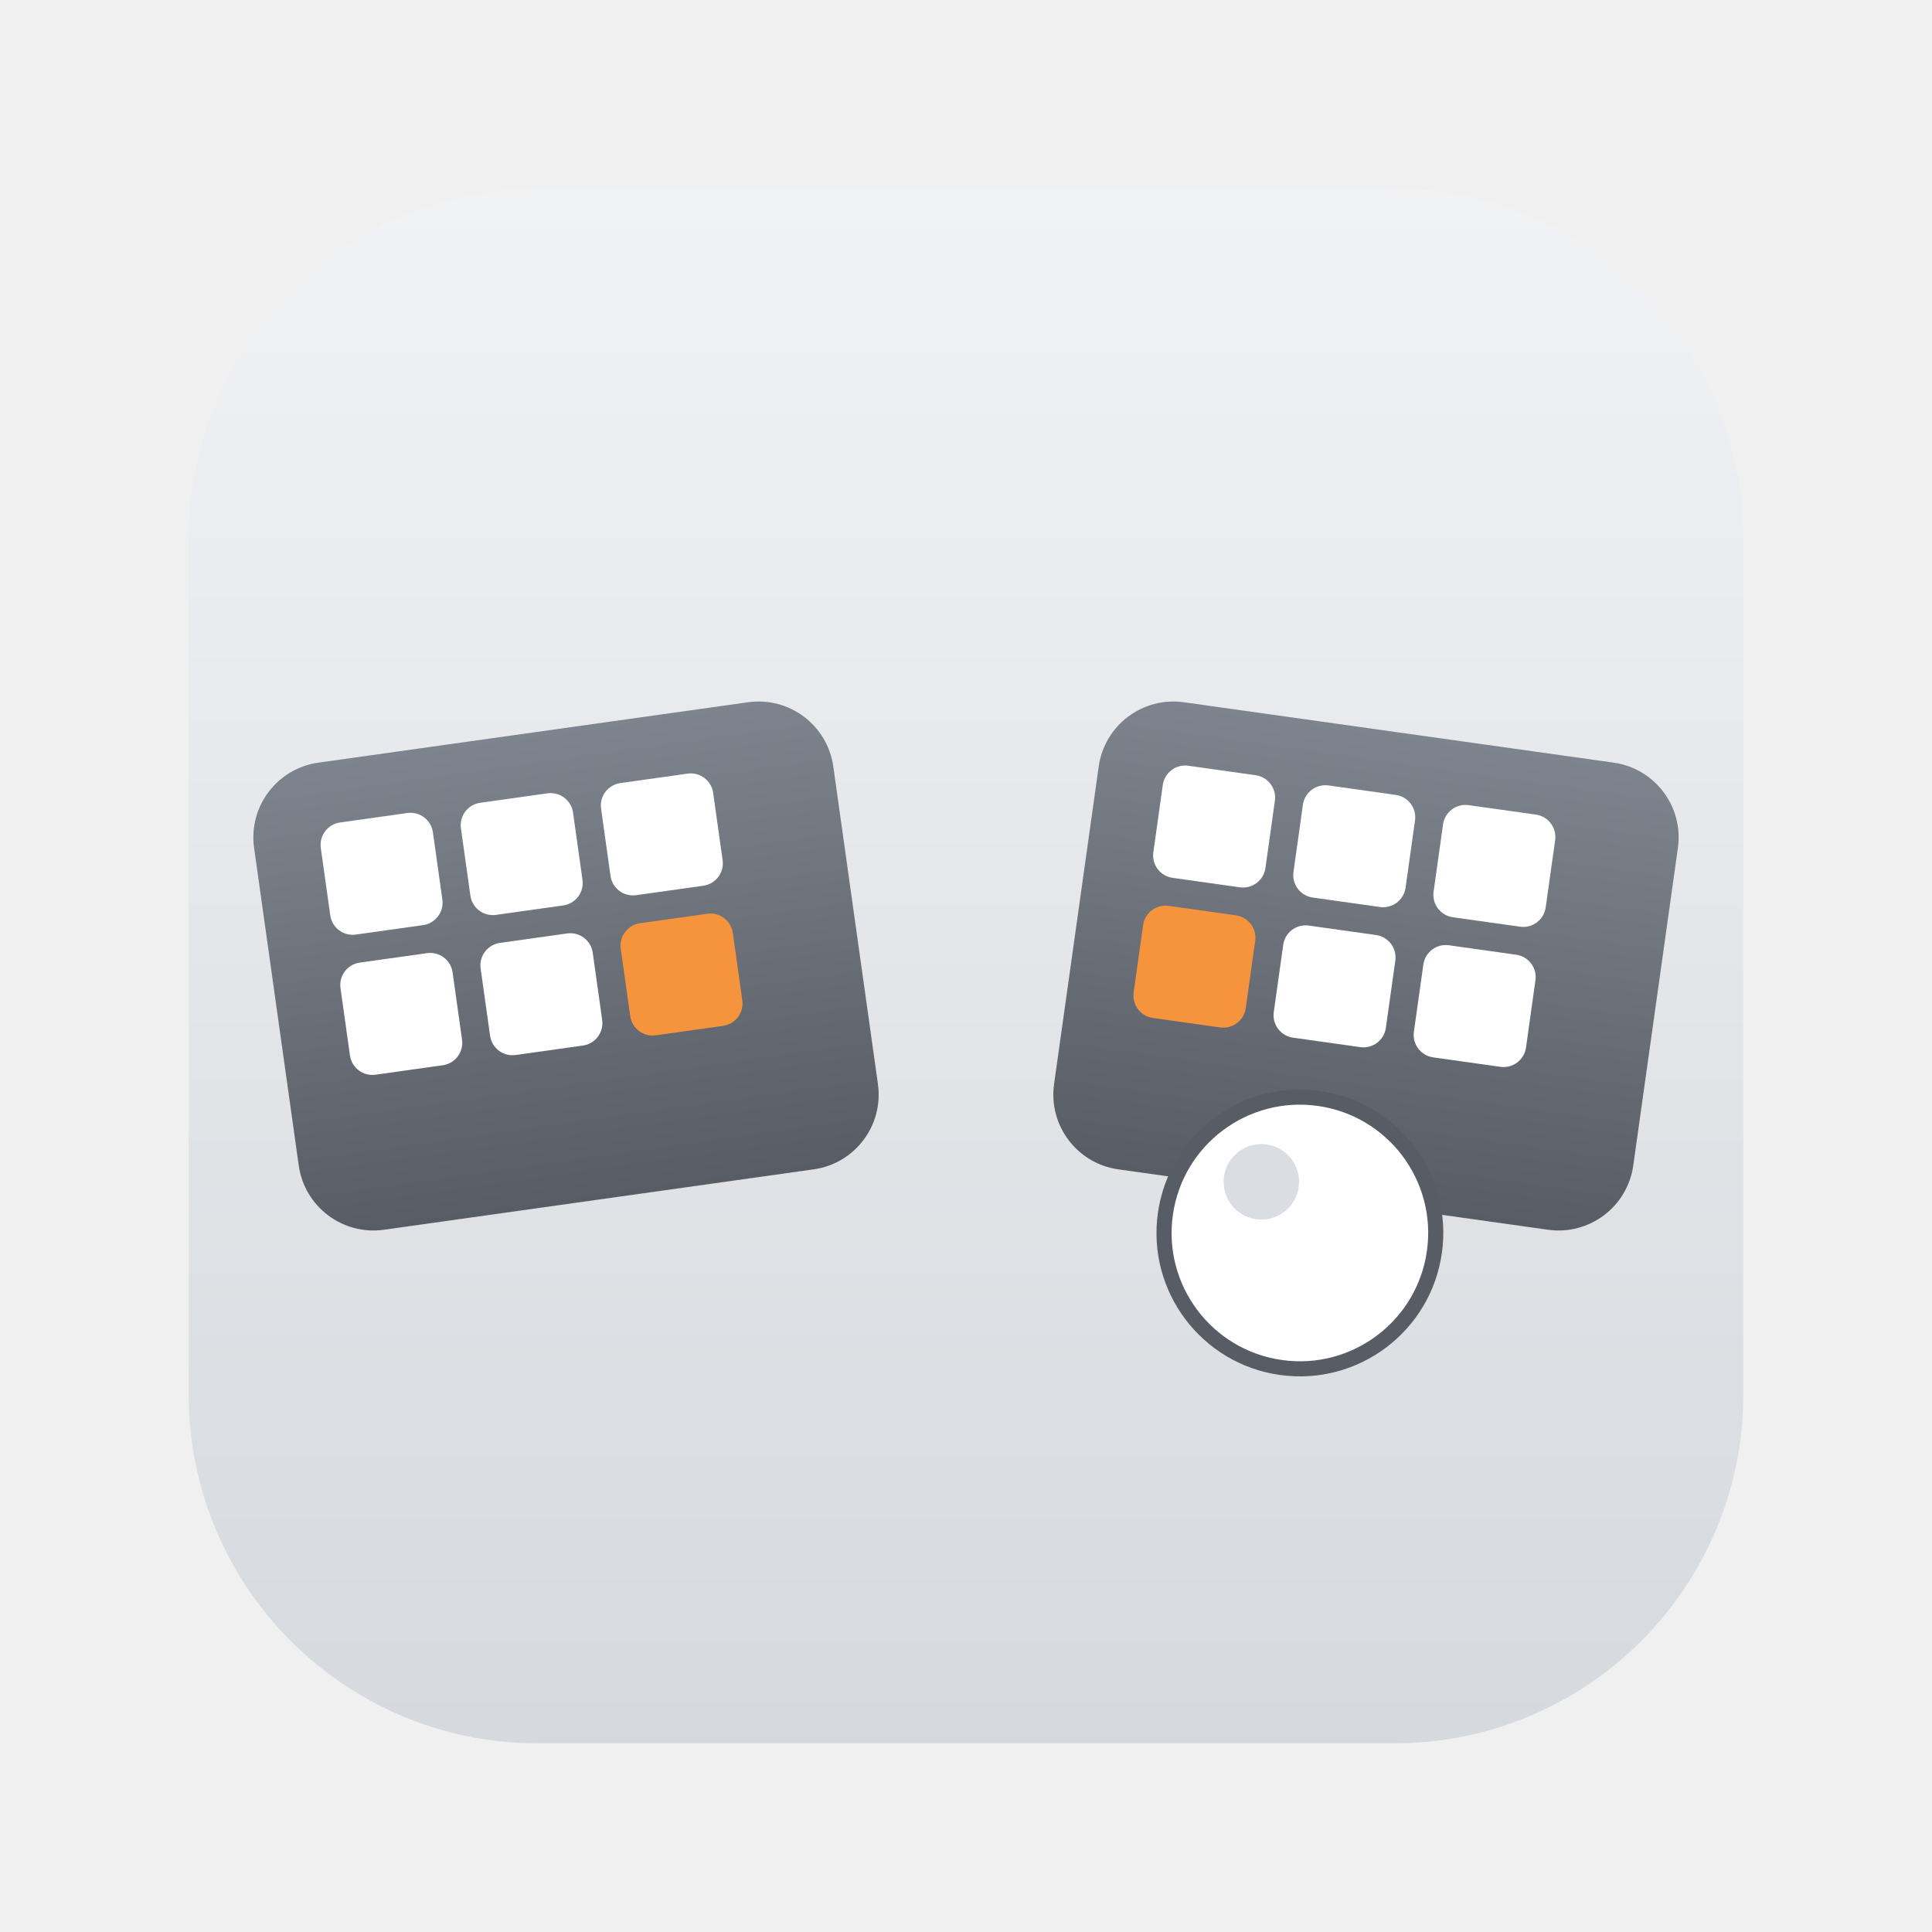
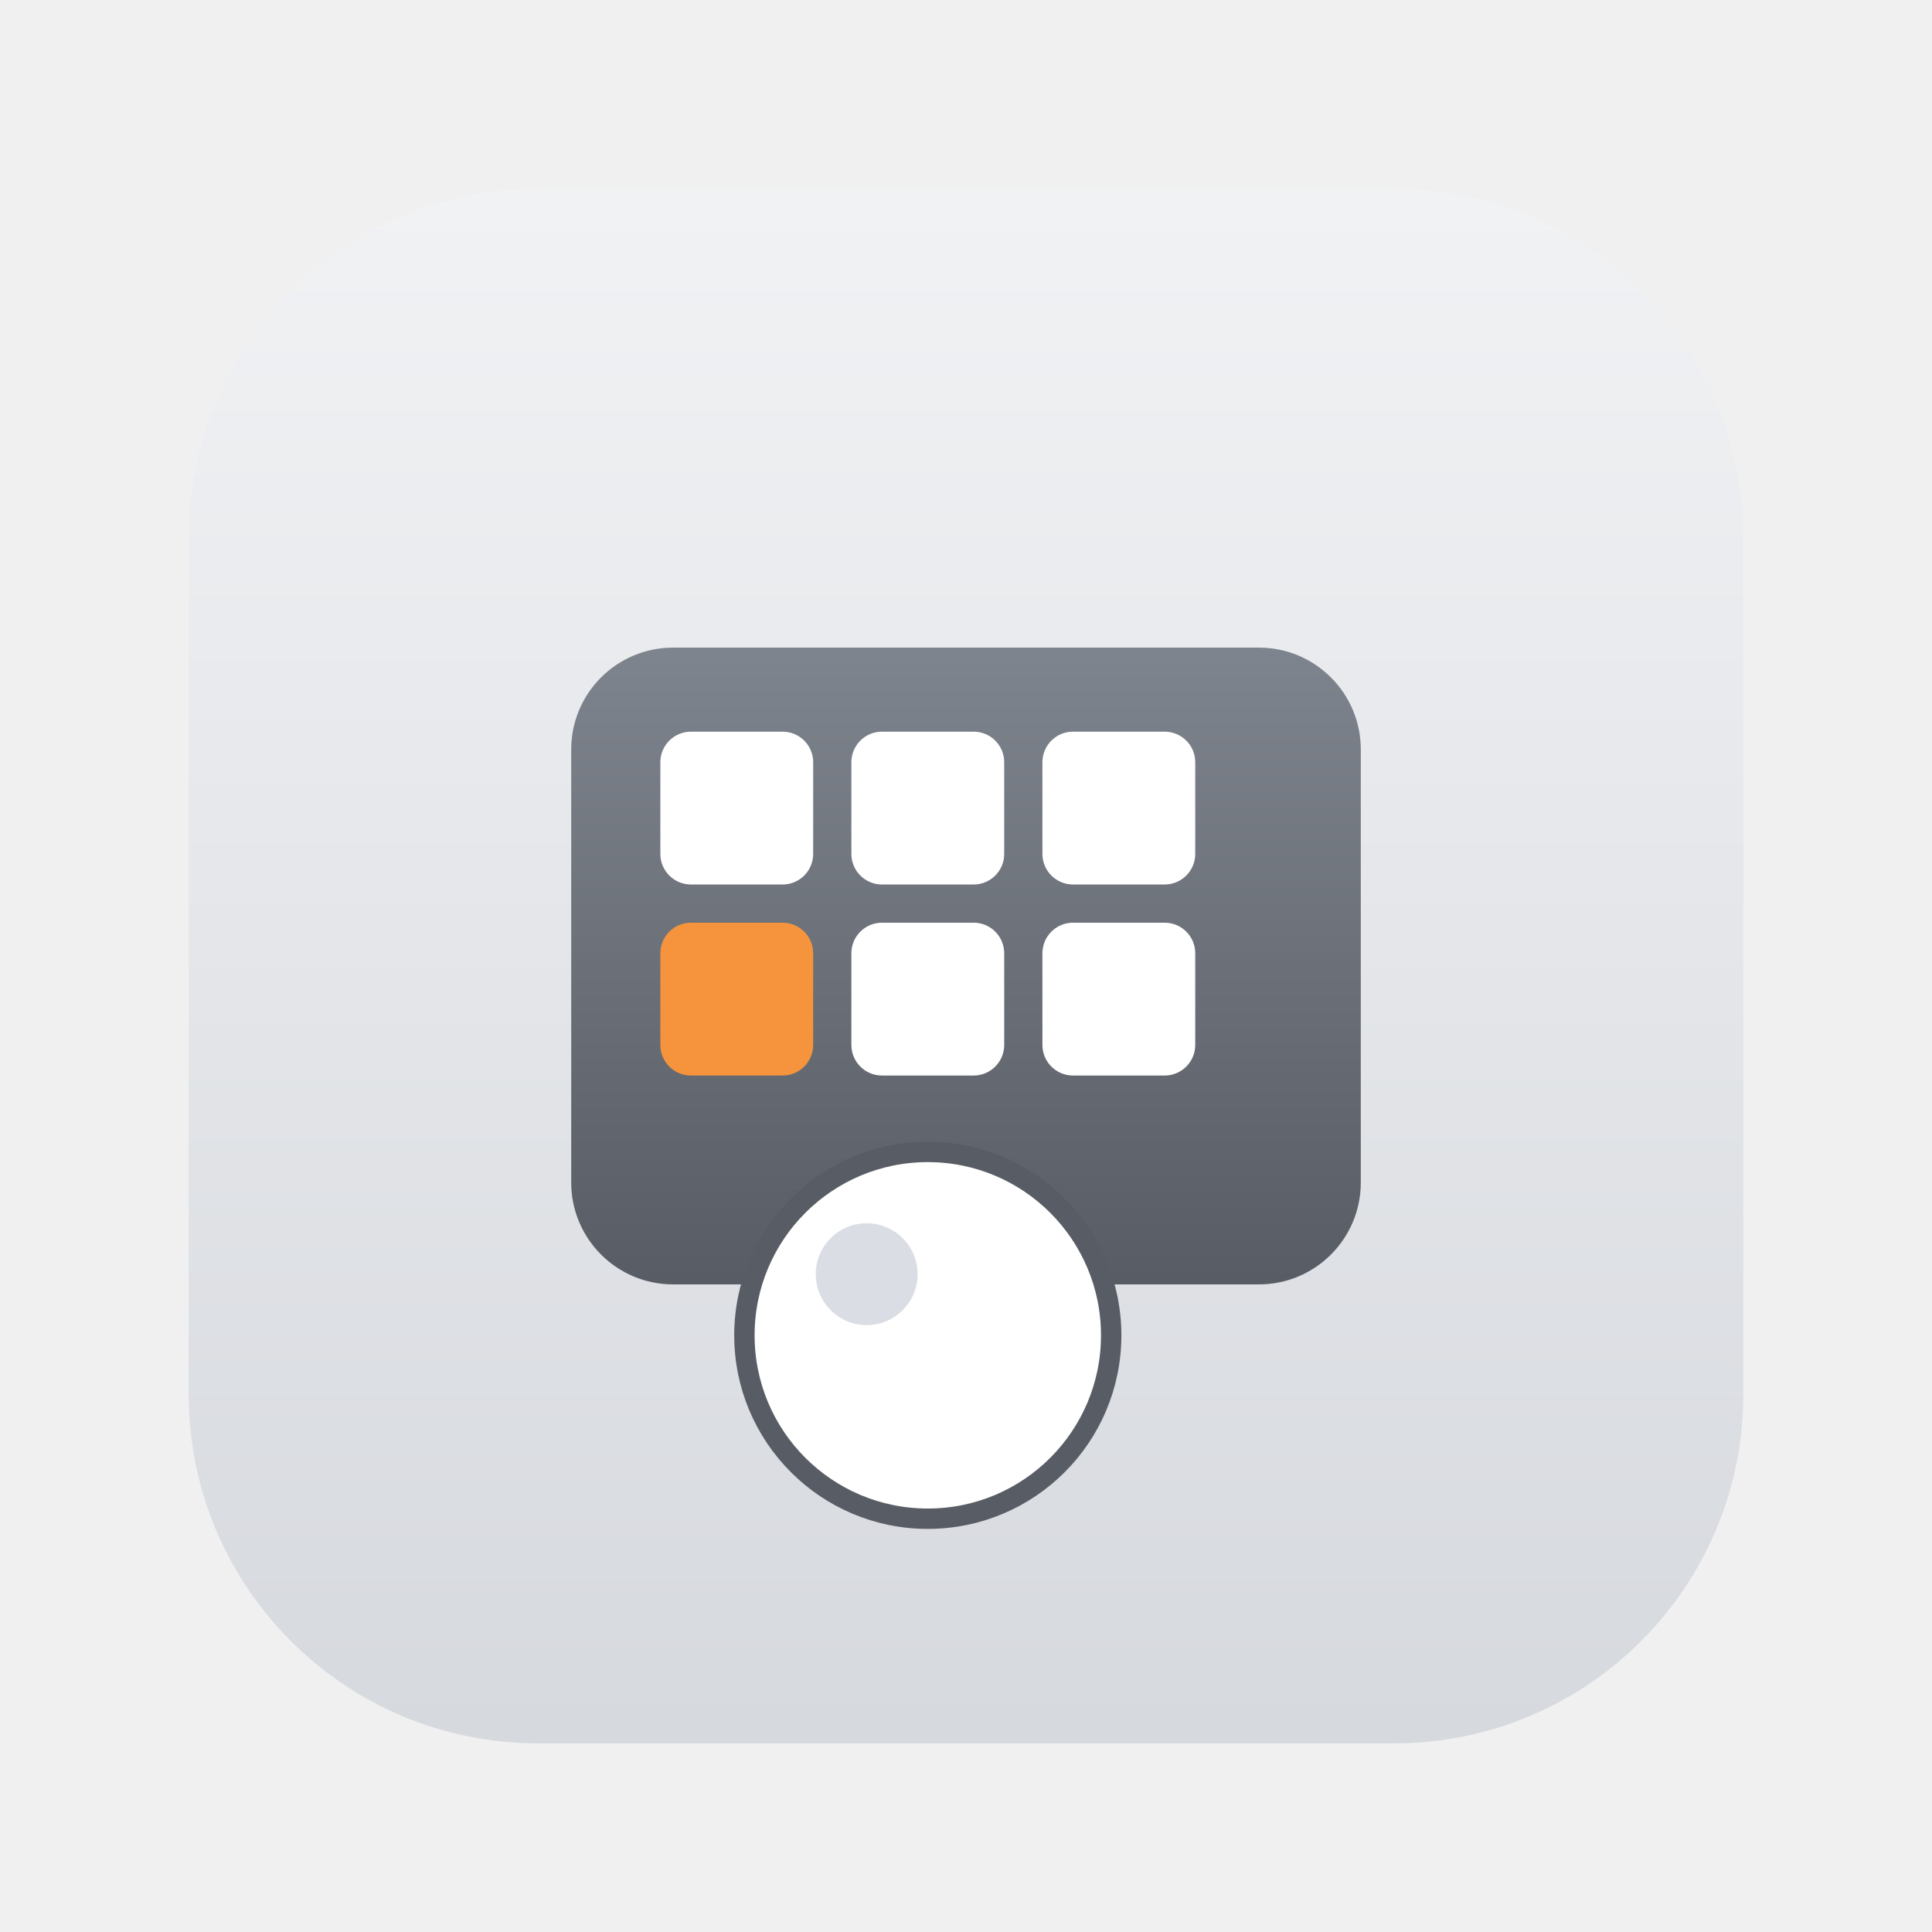
<svg xmlns="http://www.w3.org/2000/svg" width="1024" height="1024" viewBox="0 0 1024 1024">
  <defs>
    <linearGradient id="bg" x1="0%" y1="0%" x2="0%" y2="100%">
      <stop offset="0%" stop-color="#F1F2F4" />
      <stop offset="100%" stop-color="#D6D9DE" />
    </linearGradient>
    <linearGradient id="halfLight" x1="0%" y1="0%" x2="0%" y2="100%">
      <stop offset="0%" stop-color="#7E848D" />
      <stop offset="100%" stop-color="#585C64" />
    </linearGradient>
  </defs>
  <rect x="100" y="100" width="824" height="824" rx="185" fill="url(#bg)" />
-   <g transform="translate(300,512) rotate(-8)">
-     <rect x="-155" y="-125" width="310" height="250" rx="40" fill="url(#halfLight)" />
-     <g fill="#FFFFFF">
-       <rect x="-120" y="-92" width="60" height="60" rx="12" />
-       <rect x="-45" y="-92" width="60" height="60" rx="12" />
-       <rect x="30" y="-92" width="60" height="60" rx="12" />
-       <rect x="-120" y="-17" width="60" height="60" rx="12" />
-       <rect x="-45" y="-17" width="60" height="60" rx="12" />
-       <rect x="30" y="-17" width="60" height="60" rx="12" fill="#F5943D" />
-     </g>
-   </g>
-   <g transform="translate(724,512) rotate(8)">
+   <g transform="translate(512,512) scale(1.35)">
    <rect x="-155" y="-125" width="310" height="250" rx="40" fill="url(#halfLight)" />
    <g fill="#FFFFFF">
      <rect x="-120" y="-92" width="60" height="60" rx="12" />
      <rect x="-45" y="-92" width="60" height="60" rx="12" />
      <rect x="30" y="-92" width="60" height="60" rx="12" />
      <rect x="-120" y="-17" width="60" height="60" rx="12" fill="#F5943D" />
      <rect x="-45" y="-17" width="60" height="60" rx="12" />
      <rect x="30" y="-17" width="60" height="60" rx="12" />
    </g>
    <circle cx="-15" cy="145" r="72" fill="#FFFFFF" stroke="#585C64" stroke-width="8" />
    <circle cx="-39" cy="121" r="20" fill="#DADEE4" />
  </g>
</svg>
